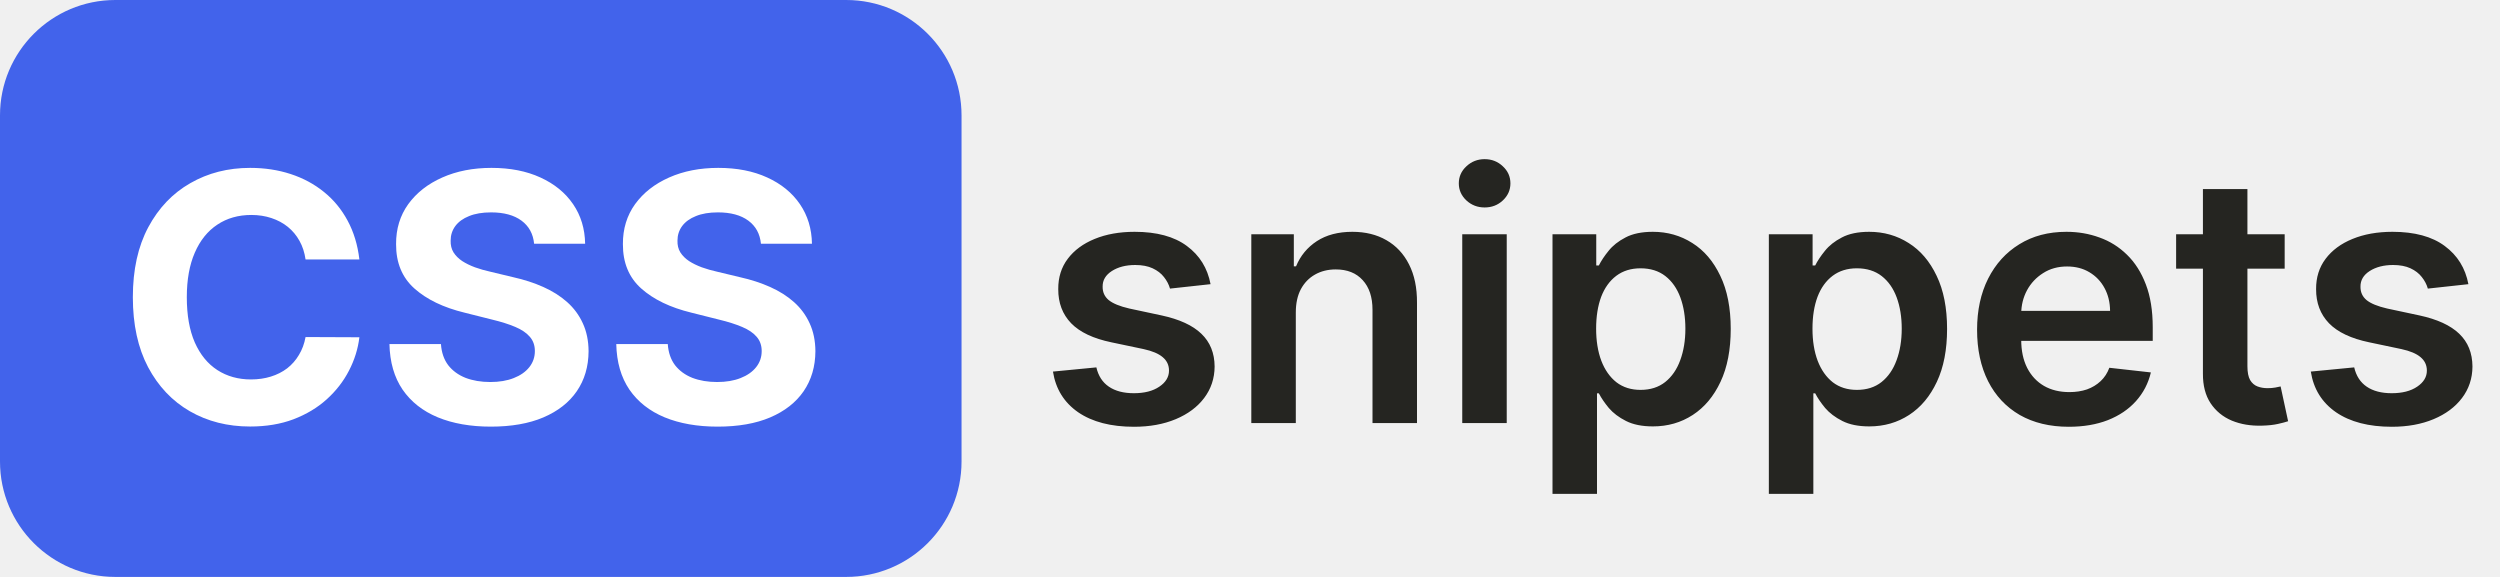
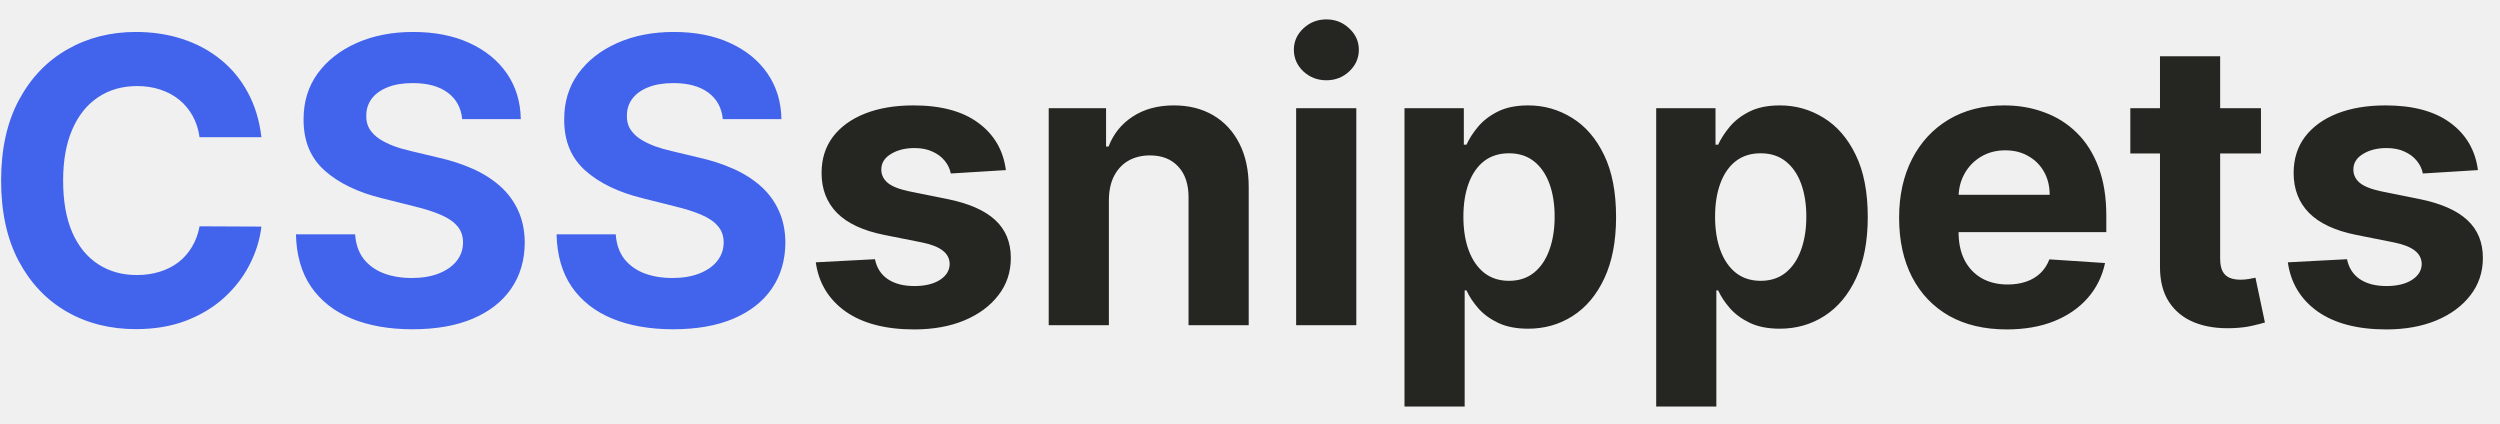
- <svg xmlns="http://www.w3.org/2000/svg" width="130" height="30" viewBox="0 0 130 30" fill="none">
-   <rect width="50" height="30" rx="6" fill="#4263EB" />
-   <path d="M18.688 13.492H15.889C15.837 13.13 15.733 12.808 15.575 12.527C15.418 12.242 15.215 11.999 14.968 11.798C14.721 11.598 14.435 11.445 14.111 11.338C13.792 11.232 13.445 11.178 13.07 11.178C12.392 11.178 11.802 11.347 11.299 11.683C10.796 12.016 10.406 12.501 10.129 13.141C9.852 13.776 9.714 14.547 9.714 15.454C9.714 16.388 9.852 17.172 10.129 17.807C10.411 18.442 10.803 18.921 11.305 19.245C11.808 19.569 12.39 19.731 13.05 19.731C13.421 19.731 13.764 19.682 14.079 19.584C14.399 19.486 14.682 19.343 14.93 19.155C15.177 18.964 15.381 18.732 15.543 18.459C15.71 18.186 15.825 17.875 15.889 17.526L18.688 17.538C18.616 18.139 18.435 18.719 18.145 19.277C17.859 19.831 17.474 20.327 16.988 20.766C16.506 21.201 15.931 21.546 15.262 21.802C14.597 22.053 13.845 22.179 13.006 22.179C11.838 22.179 10.794 21.915 9.874 21.386C8.957 20.858 8.233 20.093 7.7 19.092C7.172 18.09 6.908 16.878 6.908 15.454C6.908 14.027 7.176 12.812 7.713 11.811C8.25 10.81 8.979 10.047 9.899 9.523C10.82 8.994 11.855 8.73 13.006 8.73C13.764 8.73 14.467 8.837 15.115 9.05C15.767 9.263 16.345 9.574 16.847 9.983C17.35 10.388 17.759 10.884 18.075 11.472C18.394 12.06 18.599 12.734 18.688 13.492ZM27.774 12.674C27.723 12.158 27.504 11.758 27.116 11.472C26.728 11.187 26.202 11.044 25.537 11.044C25.086 11.044 24.704 11.108 24.393 11.236C24.082 11.359 23.843 11.532 23.677 11.754C23.515 11.975 23.434 12.227 23.434 12.508C23.426 12.742 23.475 12.947 23.581 13.121C23.692 13.296 23.843 13.447 24.035 13.575C24.227 13.699 24.448 13.807 24.7 13.901C24.951 13.991 25.22 14.068 25.505 14.131L26.681 14.413C27.253 14.54 27.777 14.711 28.254 14.924C28.731 15.137 29.145 15.399 29.494 15.71C29.843 16.021 30.114 16.388 30.306 16.81C30.502 17.232 30.602 17.715 30.606 18.261C30.602 19.062 30.397 19.756 29.992 20.345C29.592 20.928 29.012 21.382 28.254 21.706C27.5 22.026 26.59 22.185 25.524 22.185C24.468 22.185 23.547 22.023 22.763 21.7C21.983 21.376 21.374 20.896 20.935 20.261C20.5 19.622 20.272 18.832 20.251 17.89H22.929C22.959 18.329 23.085 18.695 23.306 18.989C23.532 19.279 23.833 19.499 24.208 19.648C24.587 19.793 25.015 19.865 25.492 19.865C25.961 19.865 26.368 19.797 26.713 19.66C27.063 19.524 27.334 19.334 27.525 19.092C27.717 18.849 27.813 18.57 27.813 18.254C27.813 17.96 27.726 17.713 27.551 17.513C27.38 17.312 27.129 17.142 26.797 17.001C26.468 16.861 26.066 16.733 25.588 16.618L24.163 16.26C23.059 15.992 22.188 15.572 21.549 15.001C20.909 14.43 20.592 13.661 20.596 12.693C20.592 11.901 20.803 11.208 21.229 10.616C21.659 10.023 22.25 9.561 23 9.229C23.75 8.896 24.602 8.73 25.556 8.73C26.528 8.73 27.376 8.896 28.101 9.229C28.829 9.561 29.396 10.023 29.801 10.616C30.206 11.208 30.414 11.894 30.427 12.674H27.774ZM39.569 12.674C39.518 12.158 39.299 11.758 38.911 11.472C38.523 11.187 37.997 11.044 37.332 11.044C36.88 11.044 36.499 11.108 36.188 11.236C35.877 11.359 35.638 11.532 35.472 11.754C35.31 11.975 35.229 12.227 35.229 12.508C35.221 12.742 35.27 12.947 35.376 13.121C35.487 13.296 35.638 13.447 35.83 13.575C36.022 13.699 36.243 13.807 36.495 13.901C36.746 13.991 37.015 14.068 37.3 14.131L38.476 14.413C39.047 14.54 39.572 14.711 40.049 14.924C40.526 15.137 40.94 15.399 41.289 15.71C41.638 16.021 41.909 16.388 42.101 16.81C42.297 17.232 42.397 17.715 42.401 18.261C42.397 19.062 42.192 19.756 41.788 20.345C41.387 20.928 40.807 21.382 40.049 21.706C39.295 22.026 38.385 22.185 37.319 22.185C36.263 22.185 35.342 22.023 34.558 21.7C33.778 21.376 33.169 20.896 32.73 20.261C32.295 19.622 32.067 18.832 32.046 17.89H34.724C34.754 18.329 34.88 18.695 35.101 18.989C35.327 19.279 35.628 19.499 36.003 19.648C36.382 19.793 36.81 19.865 37.288 19.865C37.756 19.865 38.163 19.797 38.508 19.66C38.858 19.524 39.128 19.334 39.32 19.092C39.512 18.849 39.608 18.57 39.608 18.254C39.608 17.96 39.52 17.713 39.346 17.513C39.175 17.312 38.924 17.142 38.591 17.001C38.263 16.861 37.861 16.733 37.383 16.618L35.958 16.26C34.854 15.992 33.983 15.572 33.344 15.001C32.704 14.43 32.387 13.661 32.391 12.693C32.387 11.901 32.598 11.208 33.024 10.616C33.454 10.023 34.045 9.561 34.795 9.229C35.545 8.896 36.397 8.73 37.351 8.73C38.323 8.73 39.171 8.896 39.895 9.229C40.624 9.561 41.191 10.023 41.596 10.616C42.001 11.208 42.209 11.894 42.222 12.674H39.569Z" fill="white" />
-   <path d="M62.949 14.777L60.84 15.007C60.78 14.794 60.675 14.594 60.526 14.406C60.381 14.219 60.185 14.068 59.938 13.952C59.691 13.837 59.389 13.78 59.031 13.78C58.549 13.78 58.144 13.884 57.816 14.093C57.492 14.302 57.332 14.572 57.337 14.905C57.332 15.19 57.437 15.423 57.65 15.602C57.867 15.78 58.225 15.928 58.724 16.043L60.398 16.401C61.327 16.601 62.018 16.918 62.469 17.353C62.925 17.788 63.156 18.357 63.16 19.06C63.156 19.678 62.974 20.223 62.617 20.696C62.263 21.165 61.771 21.531 61.14 21.796C60.509 22.06 59.785 22.192 58.967 22.192C57.765 22.192 56.798 21.94 56.065 21.438C55.332 20.93 54.895 20.225 54.754 19.322L57.011 19.104C57.113 19.548 57.33 19.882 57.663 20.108C57.995 20.334 58.428 20.447 58.96 20.447C59.51 20.447 59.951 20.334 60.283 20.108C60.62 19.882 60.788 19.603 60.788 19.271C60.788 18.989 60.68 18.757 60.462 18.574C60.249 18.391 59.917 18.25 59.465 18.152L57.791 17.8C56.849 17.604 56.152 17.274 55.7 16.81C55.249 16.341 55.025 15.749 55.029 15.033C55.025 14.428 55.189 13.903 55.521 13.46C55.858 13.013 56.325 12.668 56.921 12.425C57.522 12.178 58.215 12.054 58.999 12.054C60.149 12.054 61.055 12.299 61.715 12.789C62.38 13.279 62.791 13.942 62.949 14.777ZM67.382 16.247V22H65.068V12.182H67.279V13.85H67.394C67.62 13.3 67.981 12.864 68.475 12.54C68.973 12.216 69.589 12.054 70.322 12.054C71 12.054 71.59 12.199 72.093 12.489C72.6 12.778 72.992 13.198 73.269 13.748C73.55 14.298 73.689 14.964 73.684 15.749V22H71.37V16.107C71.37 15.45 71.2 14.937 70.859 14.566C70.522 14.195 70.056 14.01 69.459 14.01C69.054 14.01 68.694 14.099 68.379 14.278C68.068 14.453 67.823 14.707 67.644 15.039C67.469 15.371 67.382 15.774 67.382 16.247ZM76.037 22V12.182H78.35V22H76.037ZM77.2 10.788C76.834 10.788 76.518 10.667 76.254 10.424C75.99 10.177 75.858 9.881 75.858 9.536C75.858 9.186 75.99 8.89 76.254 8.647C76.518 8.4 76.834 8.276 77.2 8.276C77.571 8.276 77.886 8.4 78.146 8.647C78.41 8.89 78.542 9.186 78.542 9.536C78.542 9.881 78.41 10.177 78.146 10.424C77.886 10.667 77.571 10.788 77.2 10.788ZM80.73 25.682V12.182H83.005V13.805H83.14C83.259 13.567 83.427 13.313 83.645 13.045C83.862 12.772 84.156 12.54 84.527 12.348C84.897 12.152 85.371 12.054 85.946 12.054C86.704 12.054 87.388 12.248 87.998 12.636C88.611 13.019 89.097 13.588 89.455 14.342C89.817 15.092 89.998 16.013 89.998 17.104C89.998 18.182 89.822 19.098 89.468 19.852C89.114 20.607 88.633 21.182 88.023 21.578C87.414 21.974 86.724 22.173 85.952 22.173C85.39 22.173 84.923 22.079 84.552 21.891C84.182 21.704 83.883 21.478 83.657 21.214C83.436 20.945 83.263 20.692 83.14 20.453H83.044V25.682H80.73ZM82.999 17.091C82.999 17.726 83.089 18.282 83.268 18.759C83.451 19.236 83.713 19.609 84.054 19.878C84.399 20.142 84.817 20.274 85.307 20.274C85.818 20.274 86.246 20.138 86.591 19.865C86.937 19.588 87.197 19.211 87.371 18.734C87.55 18.252 87.64 17.704 87.64 17.091C87.64 16.482 87.552 15.94 87.378 15.467C87.203 14.994 86.943 14.624 86.598 14.355C86.253 14.087 85.822 13.952 85.307 13.952C84.812 13.952 84.393 14.082 84.047 14.342C83.702 14.602 83.44 14.967 83.261 15.435C83.087 15.904 82.999 16.456 82.999 17.091ZM91.98 25.682V12.182H94.255V13.805H94.39C94.509 13.567 94.677 13.313 94.895 13.045C95.112 12.772 95.406 12.54 95.777 12.348C96.147 12.152 96.621 12.054 97.196 12.054C97.954 12.054 98.638 12.248 99.248 12.636C99.861 13.019 100.347 13.588 100.705 14.342C101.067 15.092 101.248 16.013 101.248 17.104C101.248 18.182 101.072 19.098 100.718 19.852C100.364 20.607 99.883 21.182 99.273 21.578C98.664 21.974 97.974 22.173 97.202 22.173C96.64 22.173 96.173 22.079 95.802 21.891C95.432 21.704 95.133 21.478 94.907 21.214C94.686 20.945 94.513 20.692 94.39 20.453H94.294V25.682H91.98ZM94.249 17.091C94.249 17.726 94.339 18.282 94.518 18.759C94.701 19.236 94.963 19.609 95.304 19.878C95.649 20.142 96.067 20.274 96.557 20.274C97.068 20.274 97.496 20.138 97.841 19.865C98.187 19.588 98.447 19.211 98.621 18.734C98.8 18.252 98.89 17.704 98.89 17.091C98.89 16.482 98.802 15.94 98.628 15.467C98.453 14.994 98.193 14.624 97.848 14.355C97.503 14.087 97.072 13.952 96.557 13.952C96.062 13.952 95.643 14.082 95.297 14.342C94.952 14.602 94.69 14.967 94.511 15.435C94.337 15.904 94.249 16.456 94.249 17.091ZM107.577 22.192C106.592 22.192 105.742 21.987 105.026 21.578C104.314 21.165 103.767 20.581 103.383 19.827C103 19.068 102.808 18.175 102.808 17.148C102.808 16.139 103 15.252 103.383 14.489C103.771 13.722 104.312 13.126 105.007 12.7C105.702 12.269 106.518 12.054 107.455 12.054C108.06 12.054 108.631 12.152 109.168 12.348C109.709 12.54 110.187 12.838 110.6 13.243C111.018 13.648 111.346 14.163 111.584 14.79C111.823 15.412 111.942 16.153 111.942 17.014V17.724H103.895V16.164H109.724C109.72 15.721 109.624 15.327 109.437 14.982C109.249 14.632 108.987 14.357 108.65 14.157C108.318 13.957 107.93 13.857 107.487 13.857C107.014 13.857 106.599 13.972 106.241 14.202C105.883 14.428 105.604 14.726 105.403 15.097C105.207 15.463 105.107 15.866 105.103 16.305V17.666C105.103 18.237 105.207 18.727 105.416 19.136C105.625 19.541 105.917 19.852 106.292 20.07C106.667 20.283 107.106 20.389 107.608 20.389C107.945 20.389 108.25 20.342 108.523 20.249C108.795 20.151 109.032 20.008 109.232 19.82C109.432 19.633 109.584 19.401 109.686 19.124L111.846 19.366C111.71 19.938 111.45 20.436 111.067 20.862C110.687 21.284 110.202 21.612 109.609 21.847C109.017 22.077 108.339 22.192 107.577 22.192ZM118.803 12.182V13.972H113.158V12.182H118.803ZM114.552 9.83H116.866V19.047C116.866 19.358 116.913 19.597 117.006 19.763C117.104 19.925 117.232 20.035 117.39 20.095C117.548 20.155 117.722 20.185 117.914 20.185C118.059 20.185 118.191 20.174 118.31 20.153C118.434 20.131 118.528 20.112 118.592 20.095L118.982 21.904C118.858 21.947 118.681 21.994 118.451 22.045C118.225 22.096 117.948 22.126 117.62 22.134C117.04 22.151 116.518 22.064 116.054 21.872C115.589 21.676 115.221 21.374 114.948 20.965C114.68 20.555 114.548 20.044 114.552 19.43V9.83ZM128.357 14.777L126.248 15.007C126.188 14.794 126.084 14.594 125.934 14.406C125.79 14.219 125.594 14.068 125.346 13.952C125.099 13.837 124.797 13.78 124.439 13.78C123.957 13.78 123.552 13.884 123.224 14.093C122.9 14.302 122.741 14.572 122.745 14.905C122.741 15.19 122.845 15.423 123.058 15.602C123.275 15.78 123.633 15.928 124.132 16.043L125.807 16.401C126.736 16.601 127.426 16.918 127.878 17.353C128.334 17.788 128.564 18.357 128.568 19.06C128.564 19.678 128.383 20.223 128.025 20.696C127.671 21.165 127.179 21.531 126.548 21.796C125.917 22.06 125.193 22.192 124.375 22.192C123.173 22.192 122.206 21.94 121.473 21.438C120.74 20.93 120.303 20.225 120.162 19.322L122.419 19.104C122.521 19.548 122.738 19.882 123.071 20.108C123.403 20.334 123.836 20.447 124.368 20.447C124.918 20.447 125.359 20.334 125.692 20.108C126.028 19.882 126.197 19.603 126.197 19.271C126.197 18.989 126.088 18.757 125.871 18.574C125.657 18.391 125.325 18.25 124.873 18.152L123.199 17.8C122.257 17.604 121.56 17.274 121.108 16.81C120.657 16.341 120.433 15.749 120.437 15.033C120.433 14.428 120.597 13.903 120.93 13.46C121.266 13.013 121.733 12.668 122.329 12.425C122.93 12.178 123.623 12.054 124.407 12.054C125.557 12.054 126.463 12.299 127.123 12.789C127.788 13.279 128.199 13.942 128.357 14.777Z" fill="#252521" />
+ <svg xmlns="http://www.w3.org/2000/svg" width="130" height="22" viewBox="0 0 132 22" fill="none">
+   <path d="M13.803 7.074H10.537C10.477 6.652 10.355 6.276 10.171 5.948C9.987 5.615 9.751 5.332 9.463 5.098C9.174 4.864 8.841 4.685 8.463 4.561C8.091 4.437 7.685 4.375 7.248 4.375C6.457 4.375 5.769 4.571 5.182 4.964C4.596 5.352 4.141 5.918 3.817 6.664C3.494 7.405 3.333 8.305 3.333 9.364C3.333 10.452 3.494 11.367 3.817 12.108C4.146 12.849 4.603 13.408 5.19 13.786C5.776 14.164 6.455 14.353 7.226 14.353C7.658 14.353 8.058 14.296 8.426 14.181C8.799 14.067 9.13 13.9 9.418 13.681C9.706 13.458 9.945 13.187 10.134 12.869C10.328 12.55 10.462 12.188 10.537 11.78L13.803 11.795C13.718 12.496 13.507 13.172 13.169 13.823C12.836 14.47 12.386 15.049 11.819 15.561C11.258 16.068 10.586 16.471 9.806 16.769C9.03 17.062 8.153 17.209 7.173 17.209C5.811 17.209 4.593 16.901 3.519 16.284C2.45 15.668 1.605 14.775 0.984 13.607C0.367 12.439 0.059 11.024 0.059 9.364C0.059 7.698 0.372 6.281 0.999 5.113C1.625 3.945 2.475 3.055 3.549 2.443C4.623 1.827 5.831 1.518 7.173 1.518C8.058 1.518 8.879 1.643 9.634 1.891C10.395 2.14 11.069 2.503 11.655 2.98C12.242 3.452 12.719 4.032 13.087 4.718C13.46 5.404 13.698 6.189 13.803 7.074ZM24.404 6.12C24.344 5.518 24.088 5.051 23.636 4.718C23.183 4.385 22.569 4.218 21.794 4.218C21.267 4.218 20.822 4.293 20.459 4.442C20.096 4.586 19.817 4.787 19.623 5.046C19.434 5.304 19.34 5.598 19.34 5.926C19.33 6.199 19.387 6.438 19.512 6.642C19.641 6.846 19.817 7.022 20.041 7.171C20.265 7.315 20.523 7.442 20.817 7.551C21.11 7.656 21.423 7.745 21.756 7.82L23.128 8.148C23.795 8.297 24.406 8.496 24.963 8.745C25.52 8.993 26.002 9.299 26.41 9.662C26.817 10.025 27.133 10.452 27.357 10.945C27.585 11.437 27.702 12.001 27.707 12.637C27.702 13.572 27.464 14.383 26.991 15.069C26.524 15.75 25.848 16.279 24.963 16.657C24.083 17.03 23.021 17.216 21.779 17.216C20.546 17.216 19.472 17.027 18.557 16.649C17.647 16.272 16.936 15.712 16.424 14.972C15.917 14.226 15.651 13.304 15.626 12.205H18.751C18.786 12.717 18.932 13.145 19.191 13.488C19.454 13.826 19.805 14.082 20.242 14.256C20.685 14.425 21.184 14.509 21.741 14.509C22.288 14.509 22.763 14.43 23.166 14.271C23.573 14.111 23.889 13.89 24.113 13.607C24.337 13.323 24.448 12.998 24.448 12.63C24.448 12.287 24.346 11.999 24.143 11.765C23.944 11.531 23.65 11.332 23.263 11.168C22.88 11.004 22.41 10.855 21.853 10.721L20.19 10.303C18.902 9.99 17.886 9.5 17.14 8.834C16.394 8.168 16.024 7.271 16.029 6.142C16.024 5.217 16.27 4.409 16.767 3.718C17.269 3.027 17.958 2.488 18.833 2.1C19.708 1.712 20.702 1.518 21.816 1.518C22.949 1.518 23.939 1.712 24.784 2.1C25.634 2.488 26.295 3.027 26.768 3.718C27.24 4.409 27.483 5.21 27.498 6.12H24.404ZM38.164 6.12C38.105 5.518 37.849 5.051 37.396 4.718C36.944 4.385 36.33 4.218 35.554 4.218C35.027 4.218 34.582 4.293 34.219 4.442C33.856 4.586 33.578 4.787 33.384 5.046C33.195 5.304 33.101 5.598 33.101 5.926C33.091 6.199 33.148 6.438 33.272 6.642C33.401 6.846 33.578 7.022 33.802 7.171C34.026 7.315 34.284 7.442 34.577 7.551C34.871 7.656 35.184 7.745 35.517 7.82L36.889 8.148C37.555 8.297 38.167 8.496 38.724 8.745C39.281 8.993 39.763 9.299 40.17 9.662C40.578 10.025 40.894 10.452 41.117 10.945C41.346 11.437 41.463 12.001 41.468 12.637C41.463 13.572 41.224 14.383 40.752 15.069C40.285 15.75 39.609 16.279 38.724 16.657C37.844 17.03 36.782 17.216 35.539 17.216C34.306 17.216 33.233 17.027 32.318 16.649C31.408 16.272 30.697 15.712 30.185 14.972C29.678 14.226 29.412 13.304 29.387 12.205H32.512C32.546 12.717 32.693 13.145 32.952 13.488C33.215 13.826 33.566 14.082 34.003 14.256C34.446 14.425 34.945 14.509 35.502 14.509C36.049 14.509 36.524 14.43 36.926 14.271C37.334 14.111 37.65 13.89 37.873 13.607C38.097 13.323 38.209 12.998 38.209 12.63C38.209 12.287 38.107 11.999 37.903 11.765C37.705 11.531 37.411 11.332 37.023 11.168C36.641 11.004 36.171 10.855 35.614 10.721L33.951 10.303C32.663 9.99 31.647 9.5 30.901 8.834C30.155 8.168 29.785 7.271 29.79 6.142C29.785 5.217 30.031 4.409 30.528 3.718C31.03 3.027 31.719 2.488 32.594 2.1C33.469 1.712 34.463 1.518 35.577 1.518C36.71 1.518 37.7 1.712 38.545 2.1C39.395 2.488 40.056 3.027 40.528 3.718C41.001 4.409 41.244 5.21 41.259 6.12H38.164Z" fill="#4263EB" />
+   <path d="M53.111 8.812L50.202 8.991C50.153 8.742 50.046 8.518 49.882 8.32C49.718 8.116 49.501 7.954 49.233 7.835C48.969 7.711 48.654 7.648 48.286 7.648C47.794 7.648 47.379 7.753 47.041 7.962C46.702 8.165 46.533 8.439 46.533 8.782C46.533 9.055 46.643 9.287 46.861 9.476C47.08 9.664 47.456 9.816 47.988 9.93L50.061 10.348C51.174 10.577 52.005 10.945 52.551 11.452C53.098 11.959 53.372 12.625 53.372 13.45C53.372 14.201 53.151 14.86 52.708 15.427C52.271 15.993 51.669 16.436 50.903 16.754C50.143 17.067 49.265 17.224 48.271 17.224C46.755 17.224 45.547 16.908 44.647 16.277C43.752 15.64 43.227 14.775 43.073 13.681L46.198 13.517C46.292 13.98 46.521 14.333 46.884 14.576C47.247 14.815 47.712 14.934 48.278 14.934C48.835 14.934 49.283 14.827 49.621 14.614C49.964 14.395 50.138 14.114 50.143 13.771C50.138 13.483 50.016 13.246 49.777 13.062C49.539 12.874 49.171 12.729 48.674 12.63L46.69 12.235C45.571 12.011 44.739 11.623 44.192 11.071C43.65 10.52 43.379 9.816 43.379 8.961C43.379 8.225 43.578 7.591 43.975 7.059C44.378 6.527 44.943 6.117 45.668 5.829C46.399 5.54 47.254 5.396 48.234 5.396C49.68 5.396 50.819 5.702 51.649 6.314C52.484 6.925 52.972 7.758 53.111 8.812ZM58.549 10.378V17H55.372V5.545H58.4V7.566H58.534C58.788 6.9 59.213 6.373 59.809 5.985C60.406 5.593 61.129 5.396 61.98 5.396C62.775 5.396 63.468 5.57 64.06 5.918C64.652 6.266 65.112 6.763 65.44 7.41C65.768 8.051 65.932 8.817 65.932 9.707V17H62.755V10.273C62.76 9.572 62.581 9.026 62.218 8.633C61.855 8.235 61.356 8.036 60.719 8.036C60.292 8.036 59.914 8.128 59.586 8.312C59.263 8.496 59.009 8.765 58.825 9.118C58.646 9.466 58.554 9.886 58.549 10.378ZM68.436 17V5.545H71.613V17H68.436ZM70.032 4.069C69.559 4.069 69.154 3.912 68.816 3.599C68.483 3.281 68.316 2.901 68.316 2.458C68.316 2.021 68.483 1.645 68.816 1.332C69.154 1.014 69.559 0.855 70.032 0.855C70.504 0.855 70.907 1.014 71.24 1.332C71.578 1.645 71.747 2.021 71.747 2.458C71.747 2.901 71.578 3.281 71.24 3.599C70.907 3.912 70.504 4.069 70.032 4.069ZM74.157 21.296V5.545H77.29V7.469H77.431C77.57 7.161 77.772 6.848 78.035 6.53C78.304 6.207 78.652 5.938 79.079 5.724C79.512 5.506 80.049 5.396 80.69 5.396C81.525 5.396 82.296 5.615 83.002 6.053C83.708 6.485 84.272 7.139 84.695 8.014C85.117 8.884 85.329 9.975 85.329 11.288C85.329 12.565 85.122 13.644 84.71 14.524C84.302 15.399 83.745 16.063 83.039 16.515C82.338 16.963 81.553 17.186 80.683 17.186C80.066 17.186 79.542 17.084 79.109 16.881C78.682 16.677 78.331 16.421 78.058 16.113C77.784 15.799 77.575 15.484 77.431 15.165H77.334V21.296H74.157ZM77.267 11.273C77.267 11.954 77.362 12.548 77.55 13.055C77.739 13.562 78.013 13.957 78.371 14.241C78.729 14.519 79.164 14.658 79.676 14.658C80.193 14.658 80.63 14.517 80.988 14.233C81.346 13.945 81.617 13.547 81.801 13.04C81.99 12.528 82.085 11.939 82.085 11.273C82.085 10.611 81.993 10.03 81.809 9.528C81.625 9.026 81.354 8.633 80.996 8.349C80.638 8.066 80.198 7.924 79.676 7.924C79.159 7.924 78.721 8.061 78.363 8.335C78.01 8.608 77.739 8.996 77.55 9.498C77.362 10 77.267 10.592 77.267 11.273ZM87.447 21.296V5.545H90.579V7.469H90.72C90.859 7.161 91.061 6.848 91.324 6.53C91.593 6.207 91.941 5.938 92.368 5.724C92.801 5.506 93.338 5.396 93.979 5.396C94.814 5.396 95.585 5.615 96.291 6.053C96.997 6.485 97.561 7.139 97.984 8.014C98.406 8.884 98.618 9.975 98.618 11.288C98.618 12.565 98.411 13.644 97.999 14.524C97.591 15.399 97.034 16.063 96.328 16.515C95.627 16.963 94.842 17.186 93.972 17.186C93.355 17.186 92.831 17.084 92.398 16.881C91.971 16.677 91.62 16.421 91.347 16.113C91.073 15.799 90.864 15.484 90.72 15.165H90.623V21.296H87.447ZM90.556 11.273C90.556 11.954 90.651 12.548 90.84 13.055C91.028 13.562 91.302 13.957 91.66 14.241C92.018 14.519 92.453 14.658 92.965 14.658C93.482 14.658 93.919 14.517 94.277 14.233C94.635 13.945 94.906 13.547 95.09 13.04C95.279 12.528 95.374 11.939 95.374 11.273C95.374 10.611 95.282 10.03 95.098 9.528C94.914 9.026 94.643 8.633 94.285 8.349C93.927 8.066 93.487 7.924 92.965 7.924C92.448 7.924 92.01 8.061 91.652 8.335C91.299 8.608 91.028 8.996 90.84 9.498C90.651 10 90.556 10.592 90.556 11.273ZM105.956 17.224C104.777 17.224 103.763 16.985 102.913 16.508C102.068 16.026 101.417 15.345 100.959 14.464C100.502 13.579 100.273 12.533 100.273 11.325C100.273 10.147 100.502 9.113 100.959 8.223C101.417 7.333 102.06 6.639 102.891 6.142C103.726 5.645 104.705 5.396 105.829 5.396C106.585 5.396 107.288 5.518 107.939 5.762C108.596 6 109.167 6.361 109.655 6.843C110.147 7.325 110.53 7.932 110.803 8.663C111.076 9.388 111.213 10.239 111.213 11.213V12.086H101.541V10.117H108.223C108.223 9.659 108.123 9.254 107.924 8.901C107.726 8.548 107.45 8.272 107.097 8.074C106.749 7.87 106.343 7.768 105.881 7.768C105.399 7.768 104.971 7.88 104.598 8.103C104.231 8.322 103.942 8.618 103.733 8.991C103.525 9.359 103.418 9.769 103.413 10.221V12.093C103.413 12.66 103.517 13.149 103.726 13.562C103.94 13.975 104.241 14.293 104.628 14.517C105.016 14.74 105.476 14.852 106.008 14.852C106.361 14.852 106.684 14.803 106.977 14.703C107.271 14.604 107.522 14.454 107.731 14.256C107.939 14.057 108.098 13.813 108.208 13.525L111.146 13.719C110.997 14.425 110.691 15.041 110.229 15.568C109.771 16.09 109.18 16.498 108.454 16.791C107.733 17.079 106.9 17.224 105.956 17.224ZM119.379 5.545V7.932H112.481V5.545H119.379ZM114.047 2.801H117.224V13.48C117.224 13.773 117.269 14.002 117.358 14.166C117.448 14.325 117.572 14.437 117.731 14.502C117.895 14.566 118.084 14.599 118.298 14.599C118.447 14.599 118.596 14.586 118.745 14.561C118.894 14.532 119.009 14.509 119.088 14.494L119.588 16.858C119.429 16.908 119.205 16.965 118.917 17.03C118.628 17.099 118.278 17.142 117.865 17.157C117.1 17.186 116.428 17.084 115.852 16.851C115.28 16.617 114.835 16.254 114.517 15.762C114.199 15.27 114.042 14.648 114.047 13.898V2.801ZM130.835 8.812L127.927 8.991C127.877 8.742 127.77 8.518 127.606 8.32C127.442 8.116 127.226 7.954 126.958 7.835C126.694 7.711 126.378 7.648 126.01 7.648C125.518 7.648 125.103 7.753 124.765 7.962C124.427 8.165 124.258 8.439 124.258 8.782C124.258 9.055 124.367 9.287 124.586 9.476C124.805 9.664 125.18 9.816 125.712 9.93L127.785 10.348C128.899 10.577 129.729 10.945 130.276 11.452C130.823 11.959 131.096 12.625 131.096 13.45C131.096 14.201 130.875 14.86 130.433 15.427C129.995 15.993 129.394 16.436 128.628 16.754C127.867 17.067 126.99 17.224 125.996 17.224C124.479 17.224 123.271 16.908 122.371 16.277C121.476 15.64 120.952 14.775 120.798 13.681L123.922 13.517C124.017 13.98 124.246 14.333 124.608 14.576C124.971 14.815 125.436 14.934 126.003 14.934C126.56 14.934 127.007 14.827 127.345 14.614C127.688 14.395 127.862 14.114 127.867 13.771C127.862 13.483 127.741 13.246 127.502 13.062C127.263 12.874 126.895 12.729 126.398 12.63L124.415 12.235C123.296 12.011 122.463 11.623 121.916 11.071C121.374 10.52 121.104 9.816 121.104 8.961C121.104 8.225 121.302 7.591 121.7 7.059C122.103 6.527 122.667 6.117 123.393 5.829C124.124 5.54 124.979 5.396 125.958 5.396C127.405 5.396 128.544 5.702 129.374 6.314C130.209 6.925 130.696 7.758 130.835 8.812Z" fill="#252521" />
</svg>
